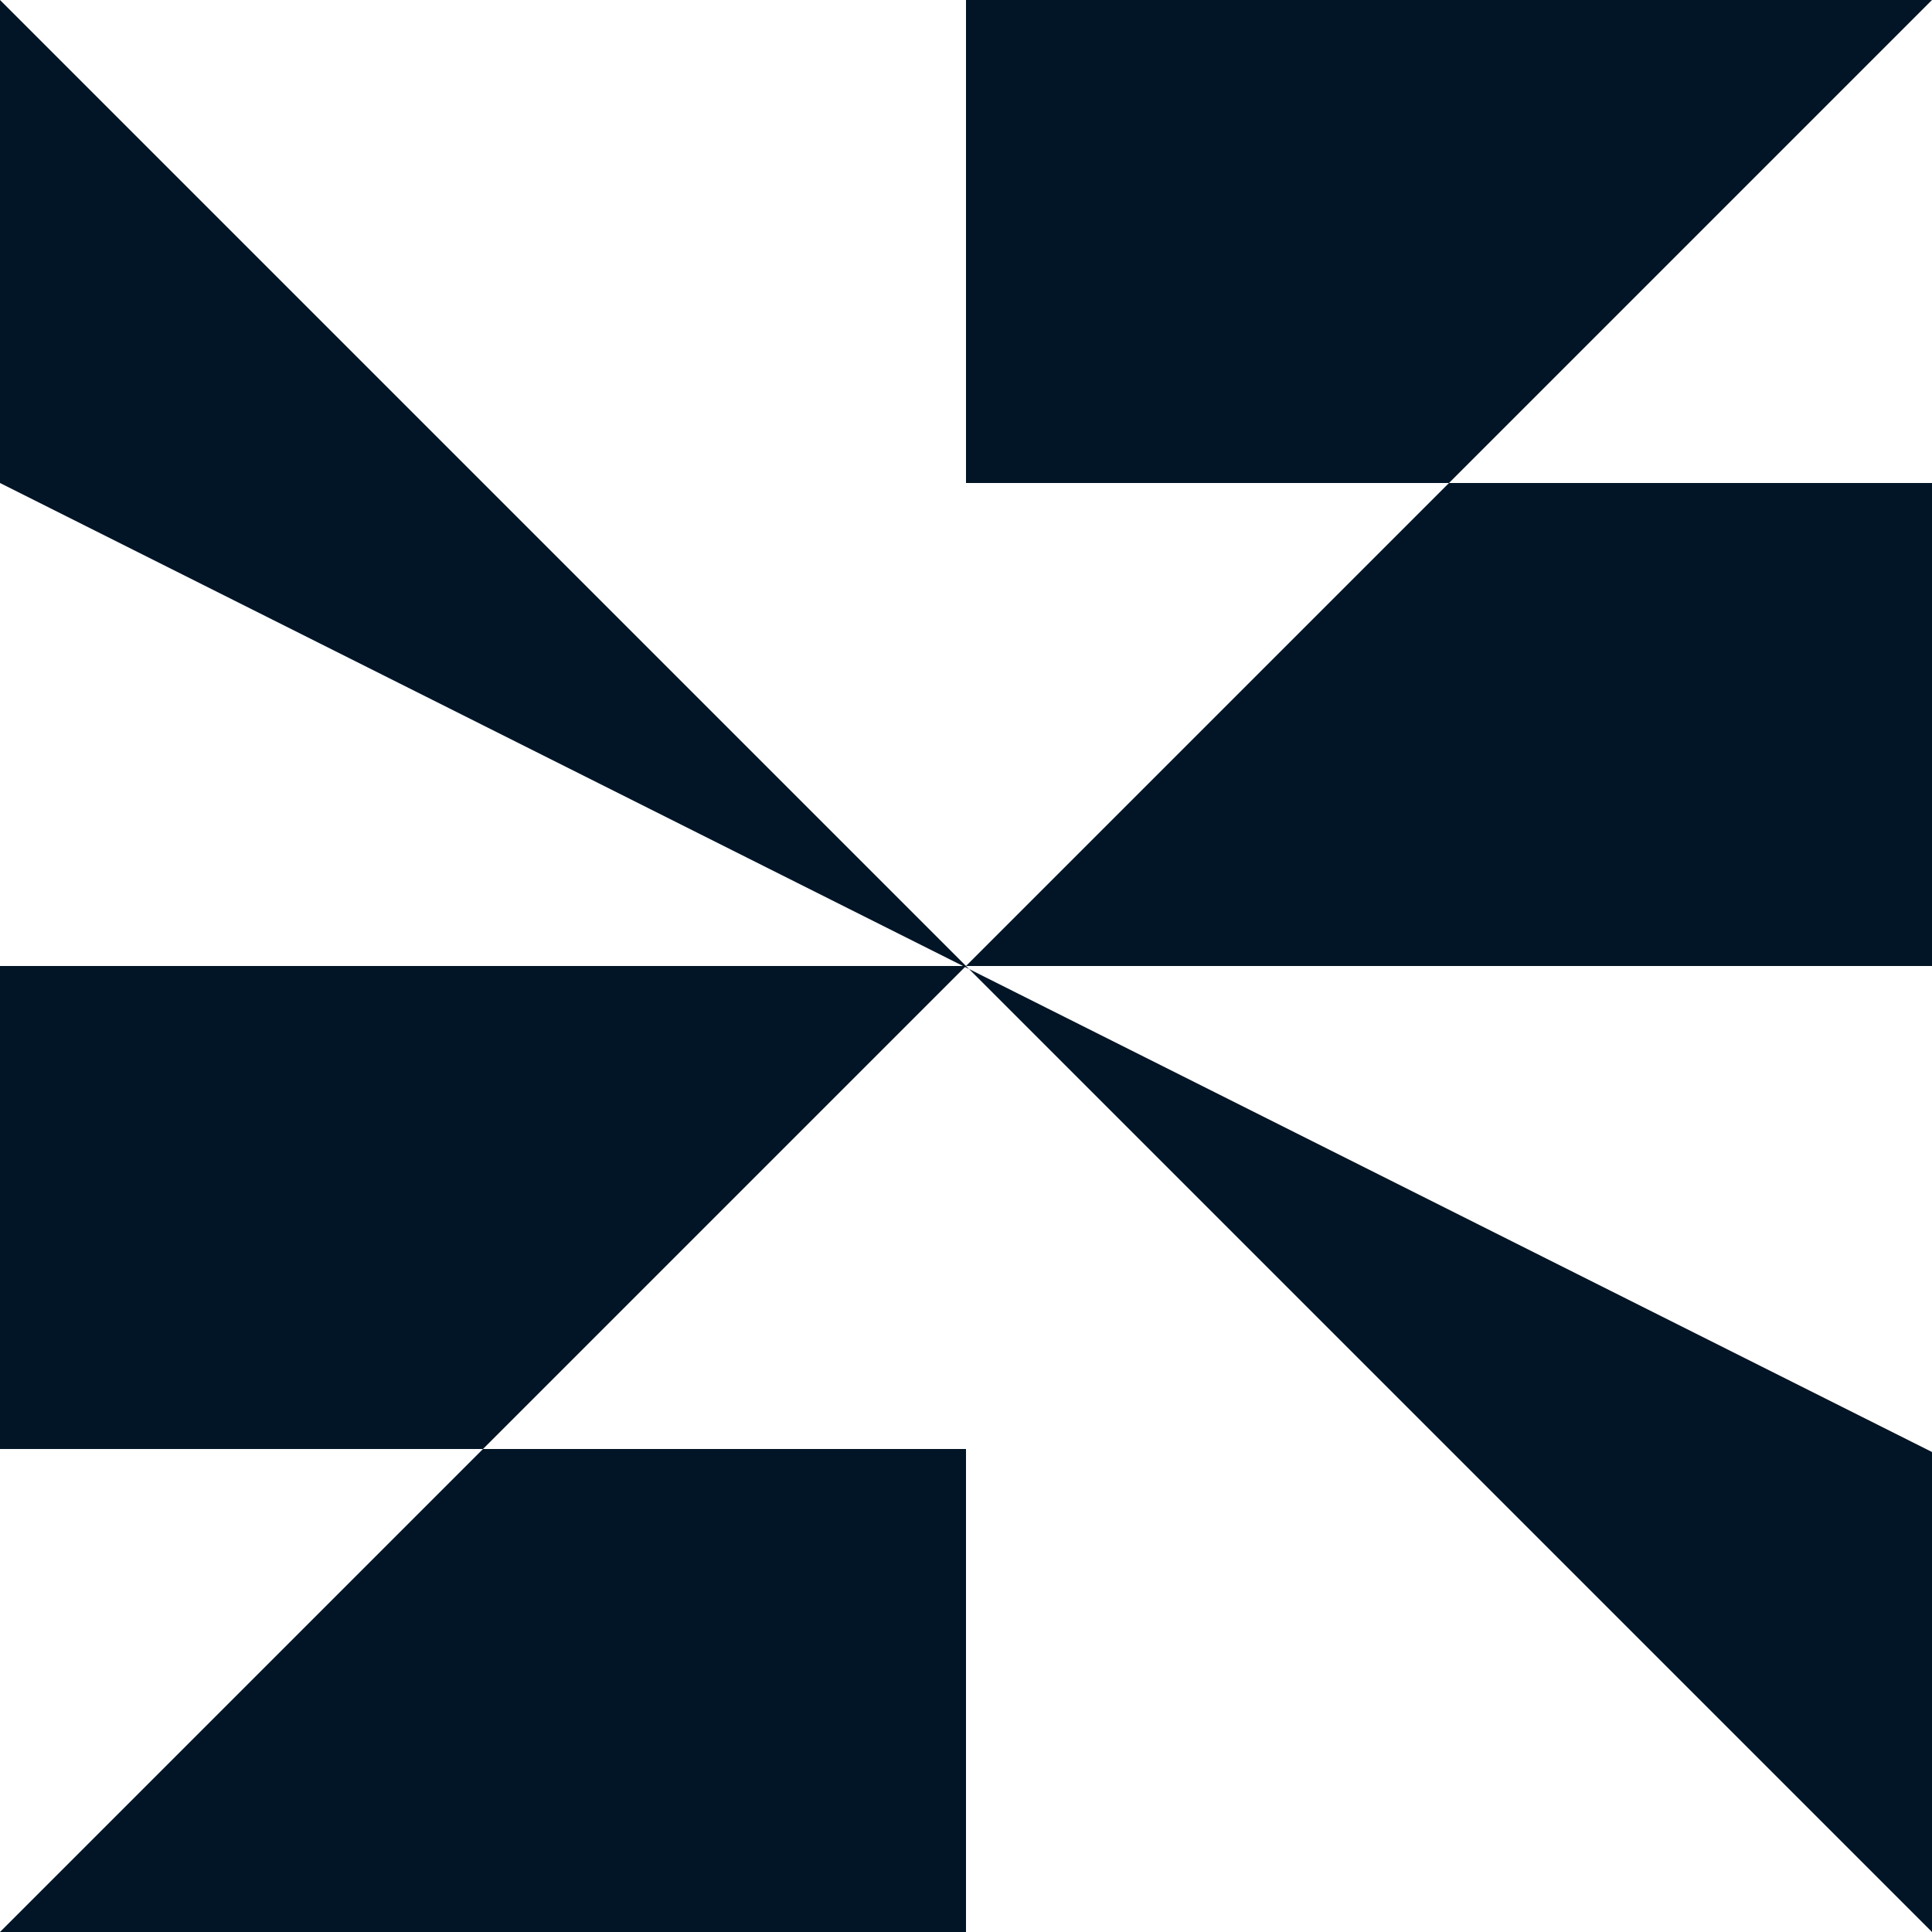
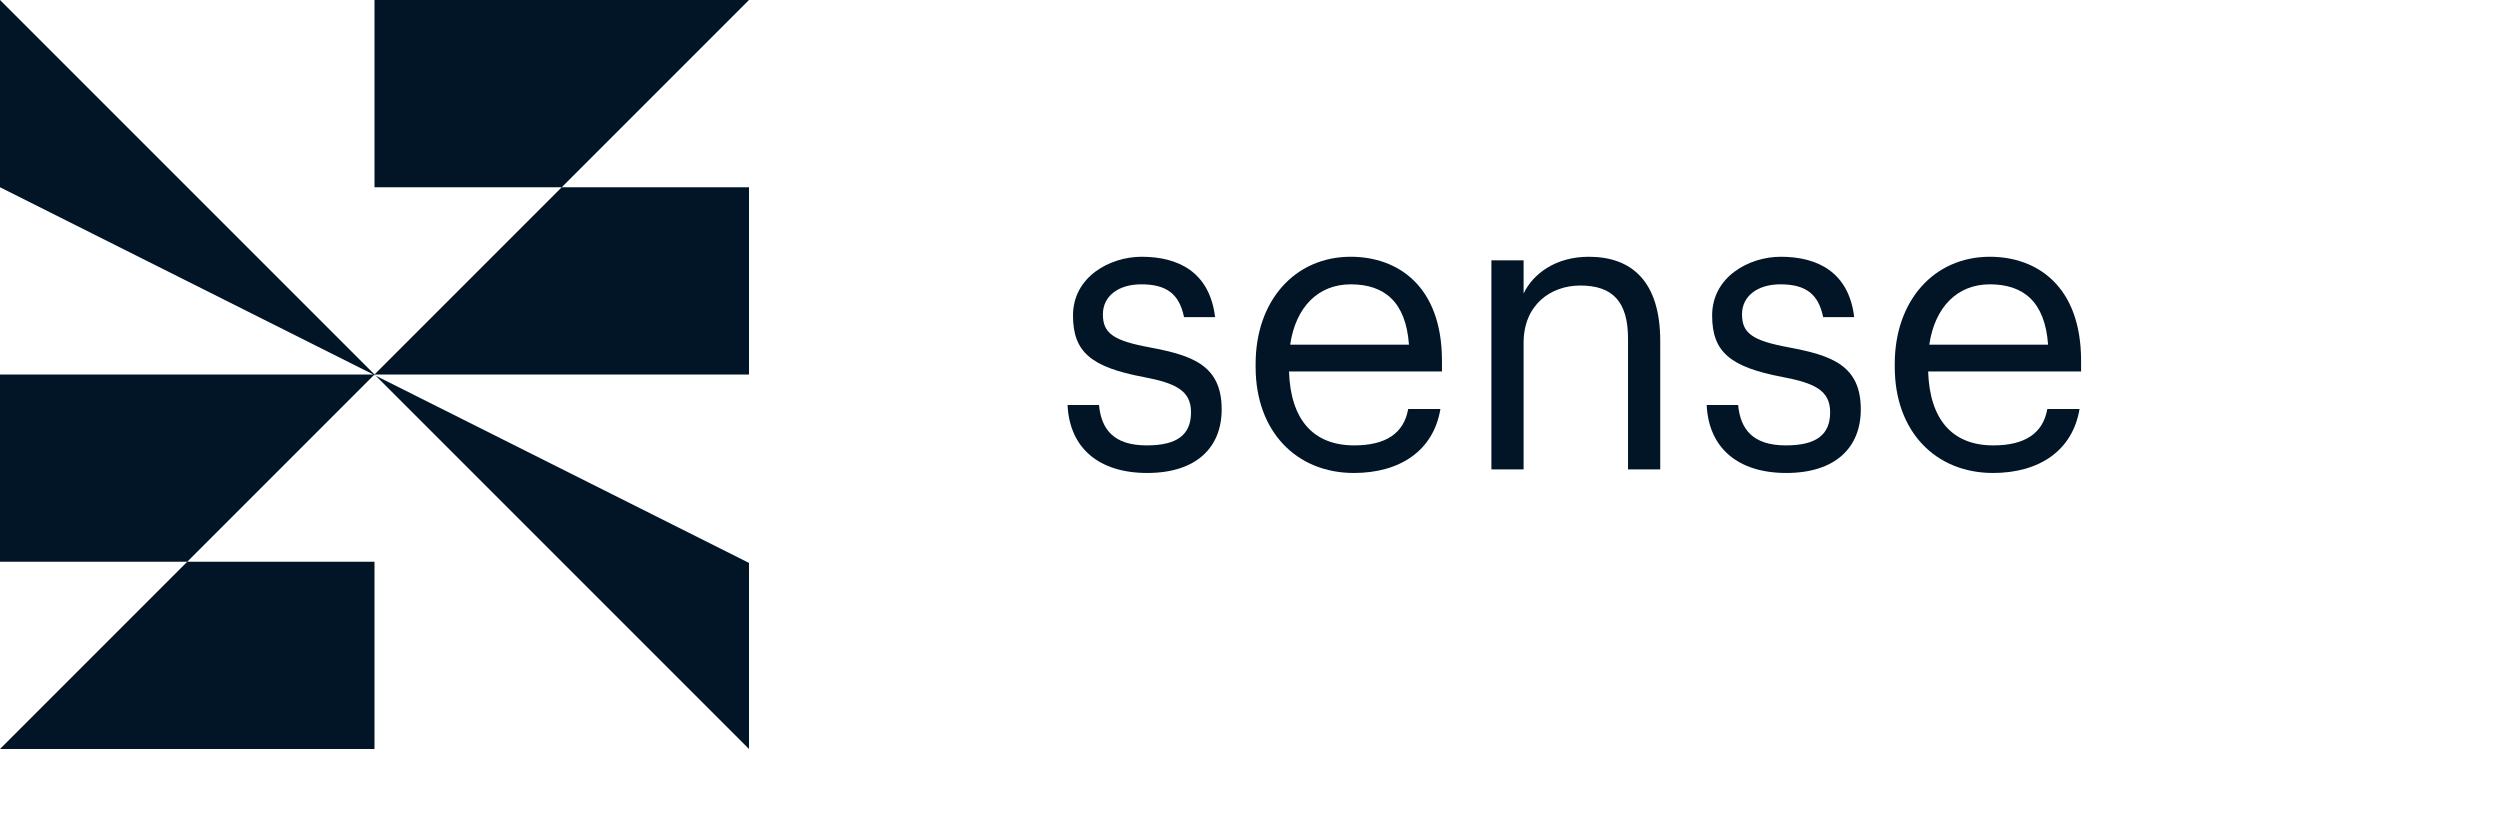
- <svg xmlns="http://www.w3.org/2000/svg" width="47" height="47" viewBox="0 0 47 47" fill="none">
-   <path d="M0 47H23.5V35.25H0V23.5H47V11.75H23.5V0H47L0 47ZM0 11.75V0L47 47V35.323L0 11.75Z" fill="#021526" />
+ <svg xmlns="http://www.w3.org/2000/svg" width="185" height="62" viewBox="0 0 185 62" fill="none">
+   <path d="M0 55.426H27.713V41.569H0V27.713H55.426V13.857H27.713V0H55.426L0 55.426ZM0 13.857V0L55.426 55.426V41.656L0 13.857Z" fill="#021526" />
+   <path d="M84.889 35C88.537 35 90.404 33.107 90.404 30.298C90.404 27.015 88.221 26.305 85.118 25.713C82.361 25.211 81.614 24.649 81.614 23.259C81.614 21.928 82.734 21.041 84.458 21.041C86.354 21.041 87.273 21.78 87.618 23.466H89.916C89.513 20.124 87.187 19 84.487 19C82.131 19 79.402 20.479 79.402 23.348C79.402 26.039 80.724 27.163 84.63 27.902C86.957 28.346 88.135 28.878 88.135 30.505C88.135 32.161 87.129 32.959 84.86 32.959C82.447 32.959 81.499 31.806 81.327 29.972H79C79.144 33.137 81.298 35 84.889 35Z" fill="#021526" />
+   <path d="M100.184 35C103.573 35 106.073 33.373 106.59 30.268H104.205C103.889 32.072 102.539 32.959 100.213 32.959C97.139 32.959 95.502 31.007 95.387 27.488H106.705V26.689C106.705 21.159 103.43 19 99.954 19C95.818 19 92.916 22.253 92.916 26.926V27.163C92.916 31.924 95.933 35 100.184 35ZM95.473 25.506C95.875 22.756 97.513 21.041 99.954 21.041C102.424 21.041 104.033 22.312 104.263 25.506H95.473Z" fill="#021526" />
+   <path d="M110.363 34.734H112.747V25.359C112.747 22.579 114.729 21.129 116.941 21.129C119.354 21.129 120.474 22.342 120.474 25.063V34.734H122.858V25.24C122.858 20.745 120.675 19 117.573 19C115.103 19 113.437 20.272 112.747 21.721V19.266H110.363V34.734Z" fill="#021526" />
+   <path d="M132.184 35C135.832 35 137.699 33.107 137.699 30.298C137.699 27.015 135.516 26.305 132.414 25.713C129.656 25.211 128.909 24.649 128.909 23.259C128.909 21.928 130.03 21.041 131.753 21.041C133.649 21.041 134.568 21.78 134.913 23.466H137.211C136.809 20.124 134.482 19 131.782 19C129.427 19 126.698 20.479 126.698 23.348C126.698 26.039 128.019 27.163 131.926 27.902C134.252 28.346 135.43 28.878 135.43 30.505C135.43 32.161 134.425 32.959 132.155 32.959C129.743 32.959 128.795 31.806 128.622 29.972H126.295C126.439 33.137 128.594 35 132.184 35Z" fill="#021526" />
+   <path d="M147.479 35C150.869 35 153.368 33.373 153.885 30.268H151.501C151.185 32.072 149.835 32.959 147.508 32.959C144.435 32.959 142.797 31.007 142.682 27.488H154V26.689C154 21.159 150.725 19 147.25 19C143.113 19 140.212 22.253 140.212 26.926V27.163C140.212 31.924 143.228 35 147.479 35ZM142.768 25.506C143.171 22.756 144.808 21.041 147.25 21.041C149.72 21.041 151.329 22.312 151.558 25.506H142.768Z" fill="#021526" />
</svg>
